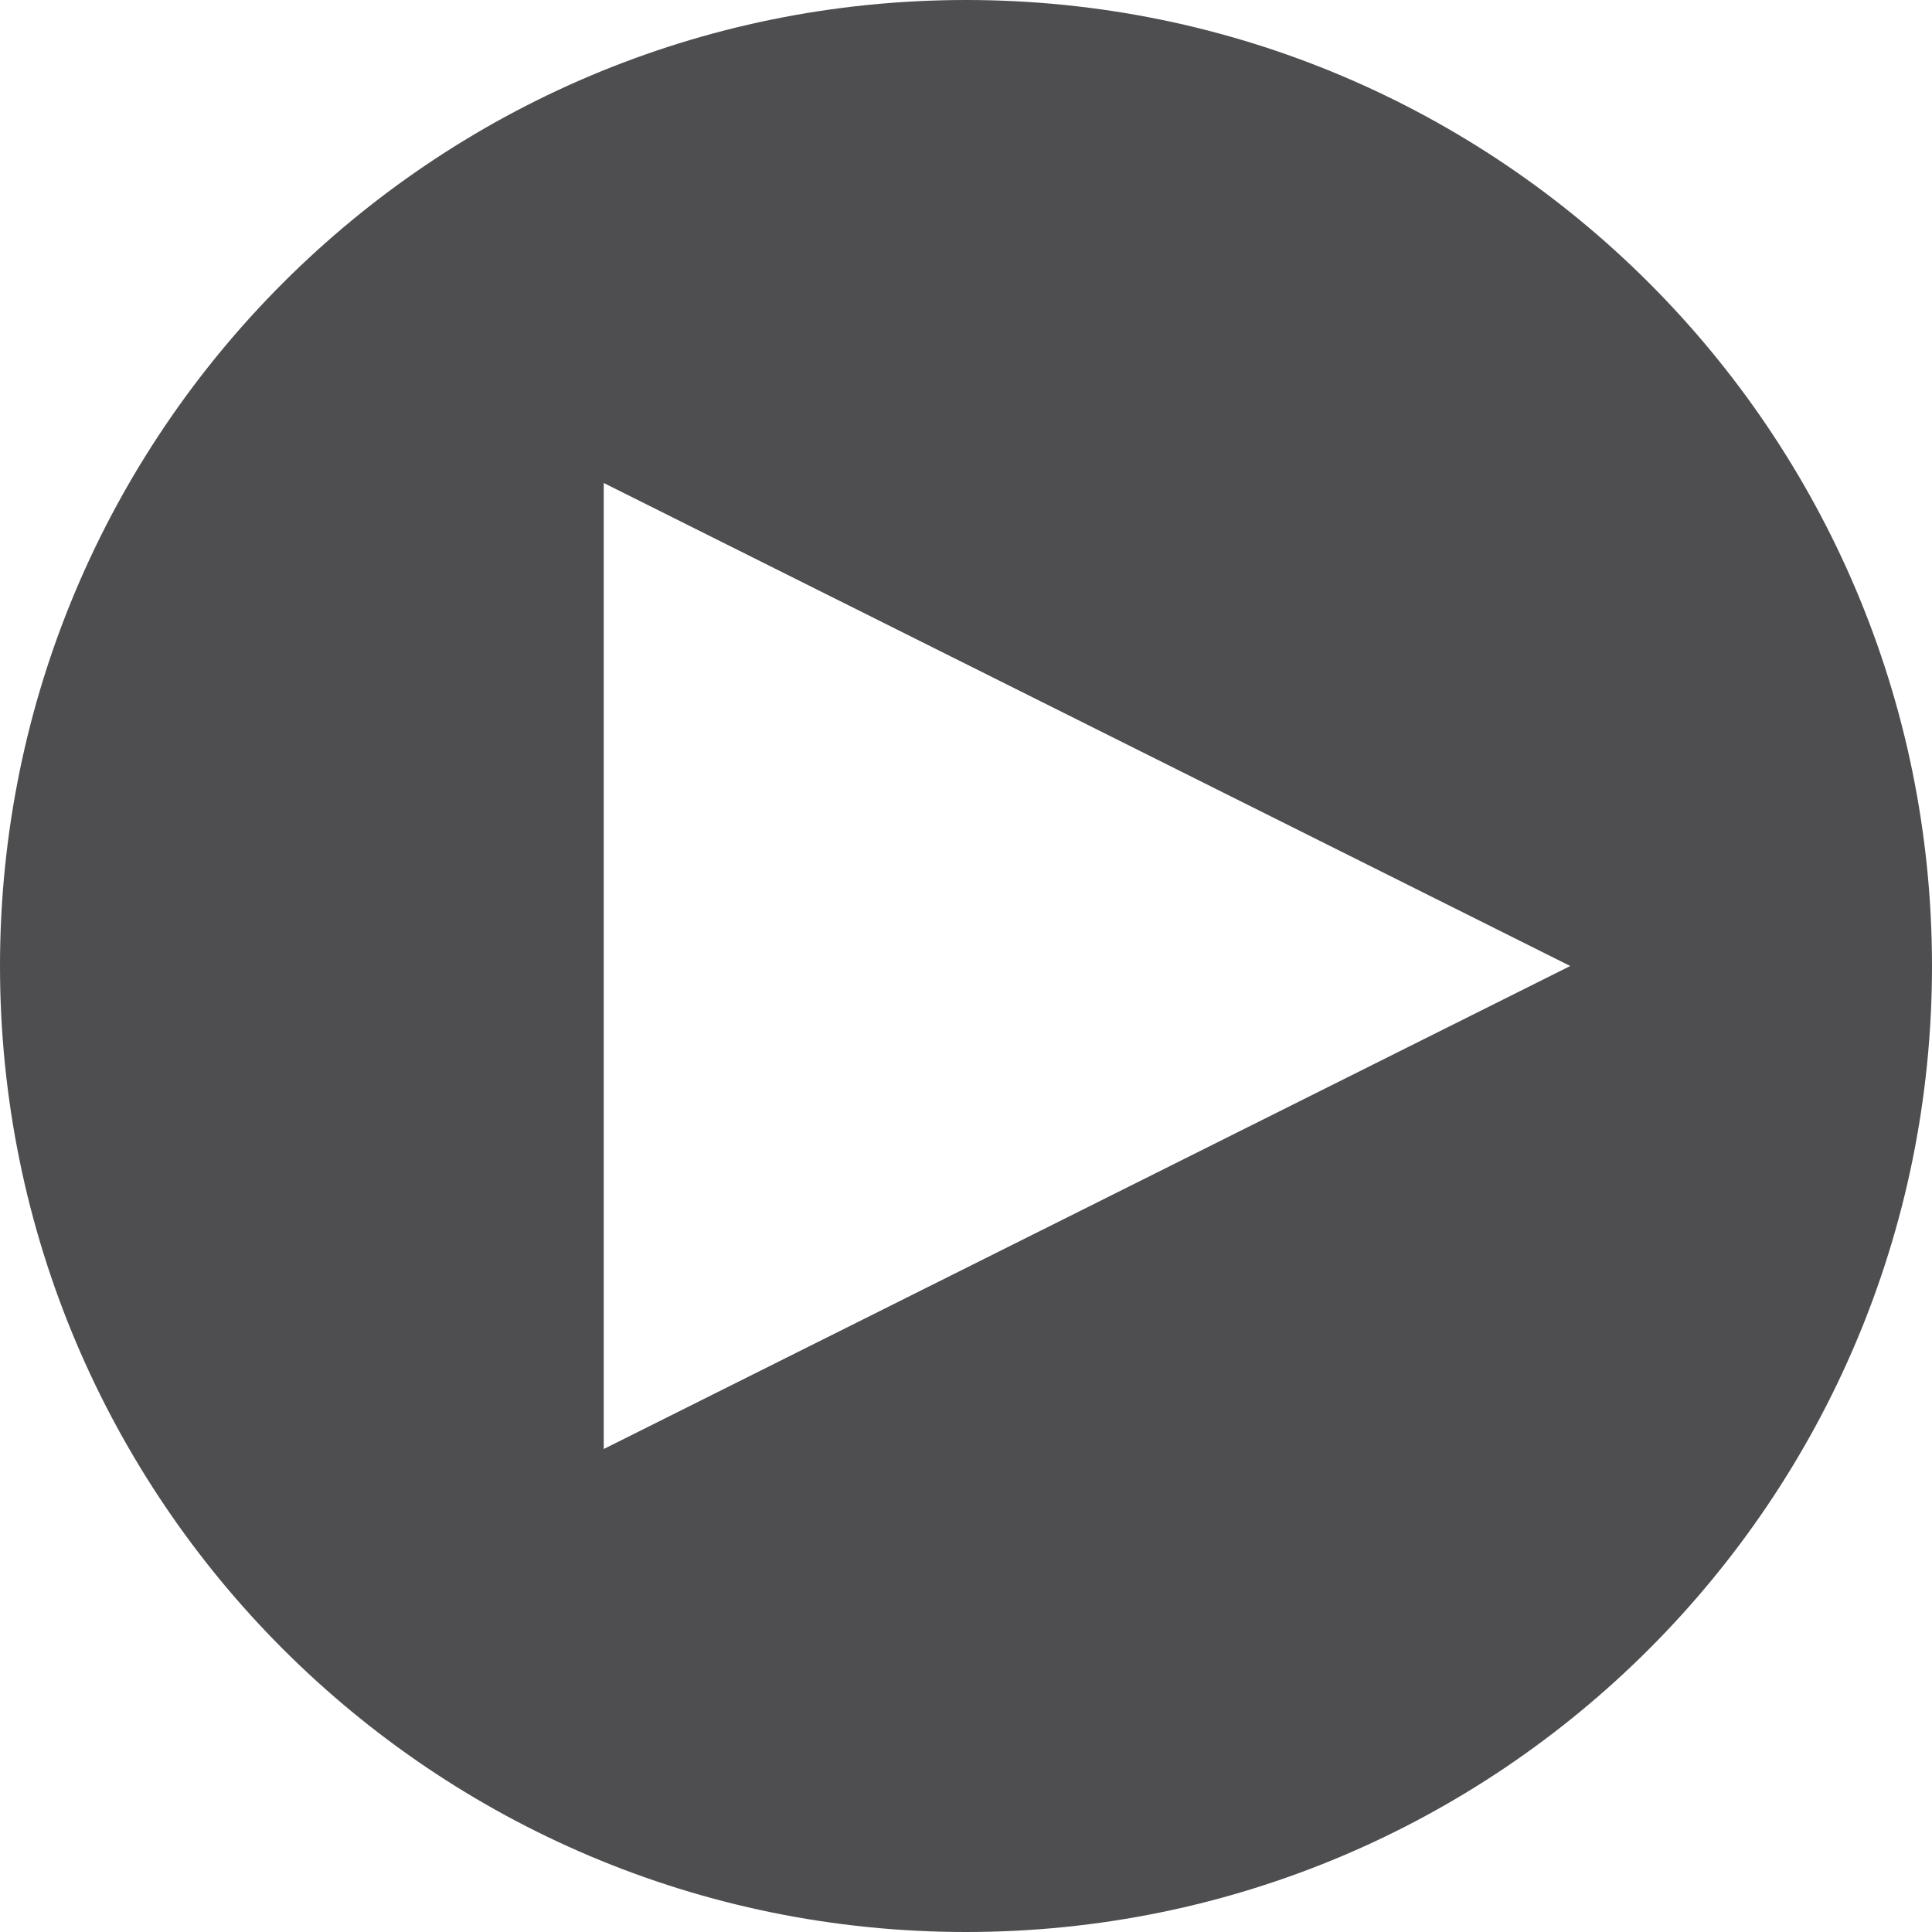
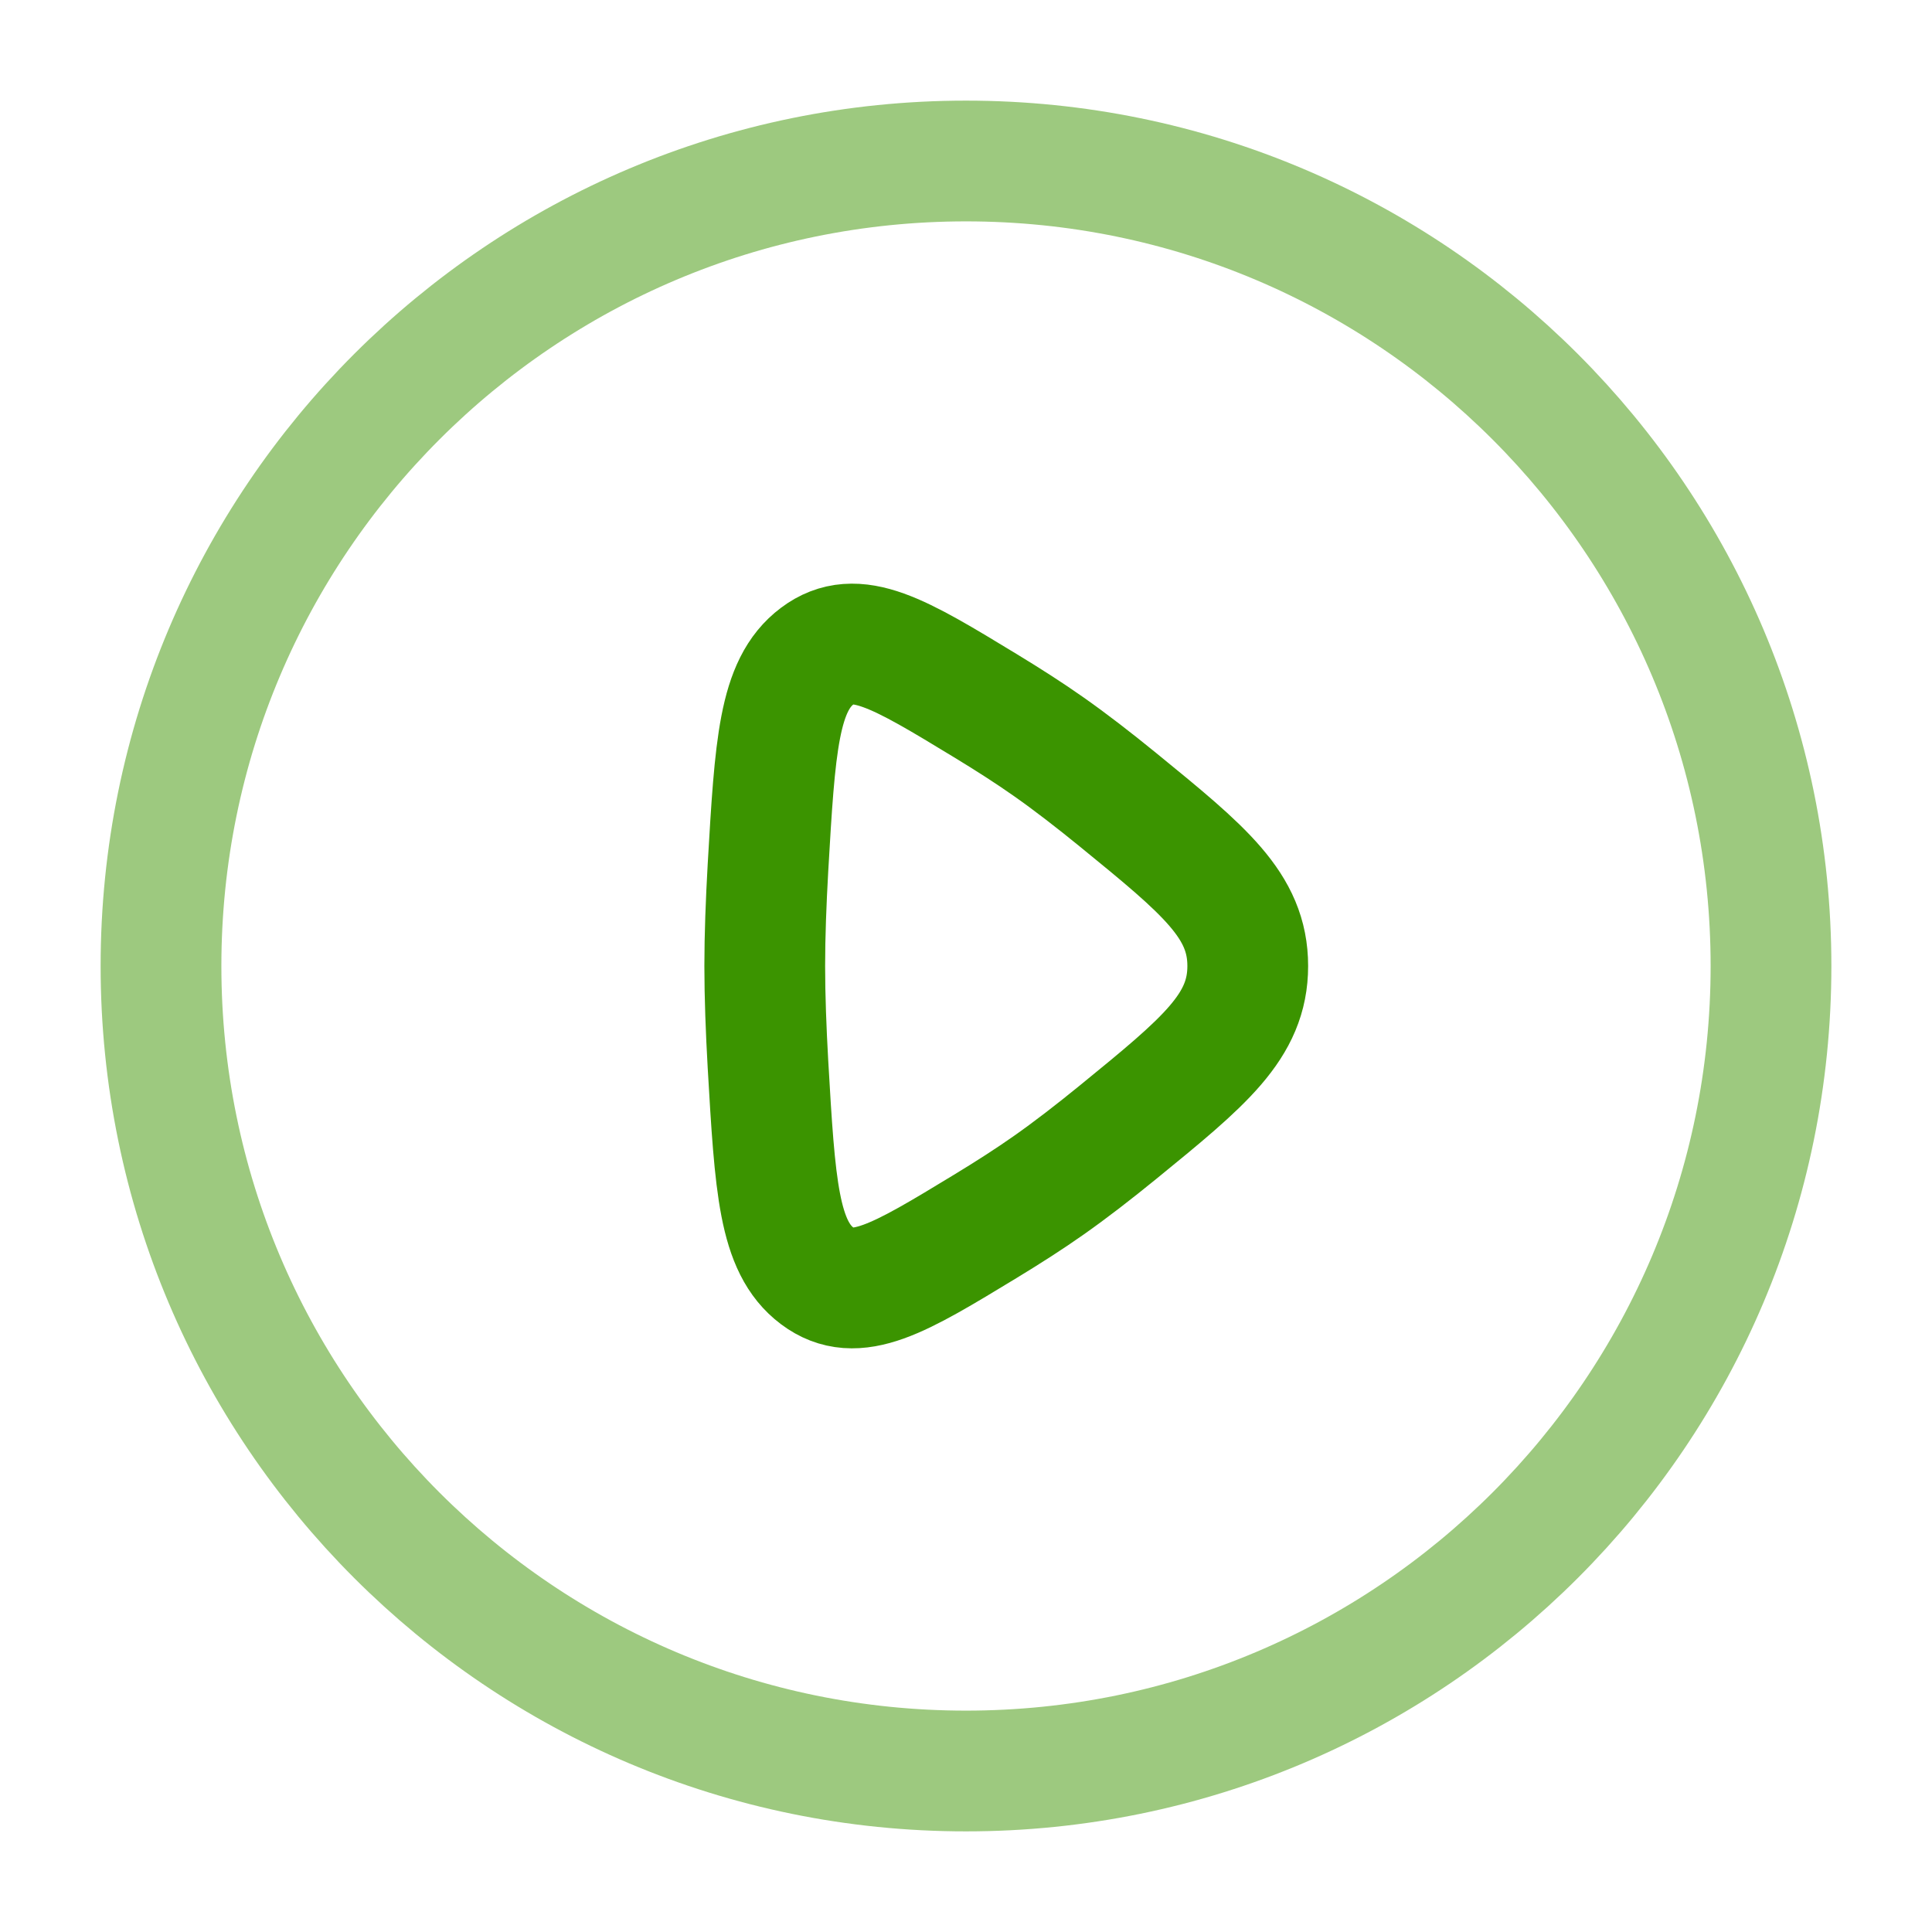
- <svg xmlns="http://www.w3.org/2000/svg" height="32px" style="enable-background:new 0 0 32 32;" version="1.1" viewBox="0 0 32 32" width="32px" xml:space="preserve">
-   <g id="Layer_1" />
-   <g id="play_x5F_alt">
-     <path d="M16,0C7.164,0,0,7.164,0,16s7.164,16,16,16s16-7.164,16-16S24.836,0,16,0z M10,24V8l16.008,8L10,24z   " style="fill:#4E4E50;" />
+ <svg xmlns="http://www.w3.org/2000/svg" width="800px" height="800px" viewBox="0 0 24 24" fill="none">
+   <g id="SVGRepo_bgCarrier" stroke-width="0" />
+   <g id="SVGRepo_tracerCarrier" stroke-linecap="round" stroke-linejoin="round" />
+   <g id="SVGRepo_iconCarrier">
+     <circle opacity="0.5" cx="12" cy="12" r="10" stroke="#3b9400" stroke-width="1.5" />
+     <path d="M13.888 9.935C14.963 10.812 15.5 11.25 15.5 12C15.5 12.75 14.963 13.188 13.888 14.065C13.591 14.307 13.297 14.535 13.026 14.725C12.789 14.892 12.52 15.064 12.242 15.233C11.169 15.885 10.633 16.211 10.152 15.85C9.671 15.489 9.628 14.734 9.54 13.222C9.516 12.795 9.5 12.376 9.5 12C9.5 11.624 9.516 11.205 9.54 10.778C9.628 9.266 9.671 8.511 10.152 8.15C10.633 7.789 11.169 8.115 12.242 8.767C12.52 8.936 12.789 9.108 13.026 9.275C13.297 9.465 13.591 9.693 13.888 9.935Z" stroke="#3b9400" stroke-width="1.5" />
  </g>
</svg>
